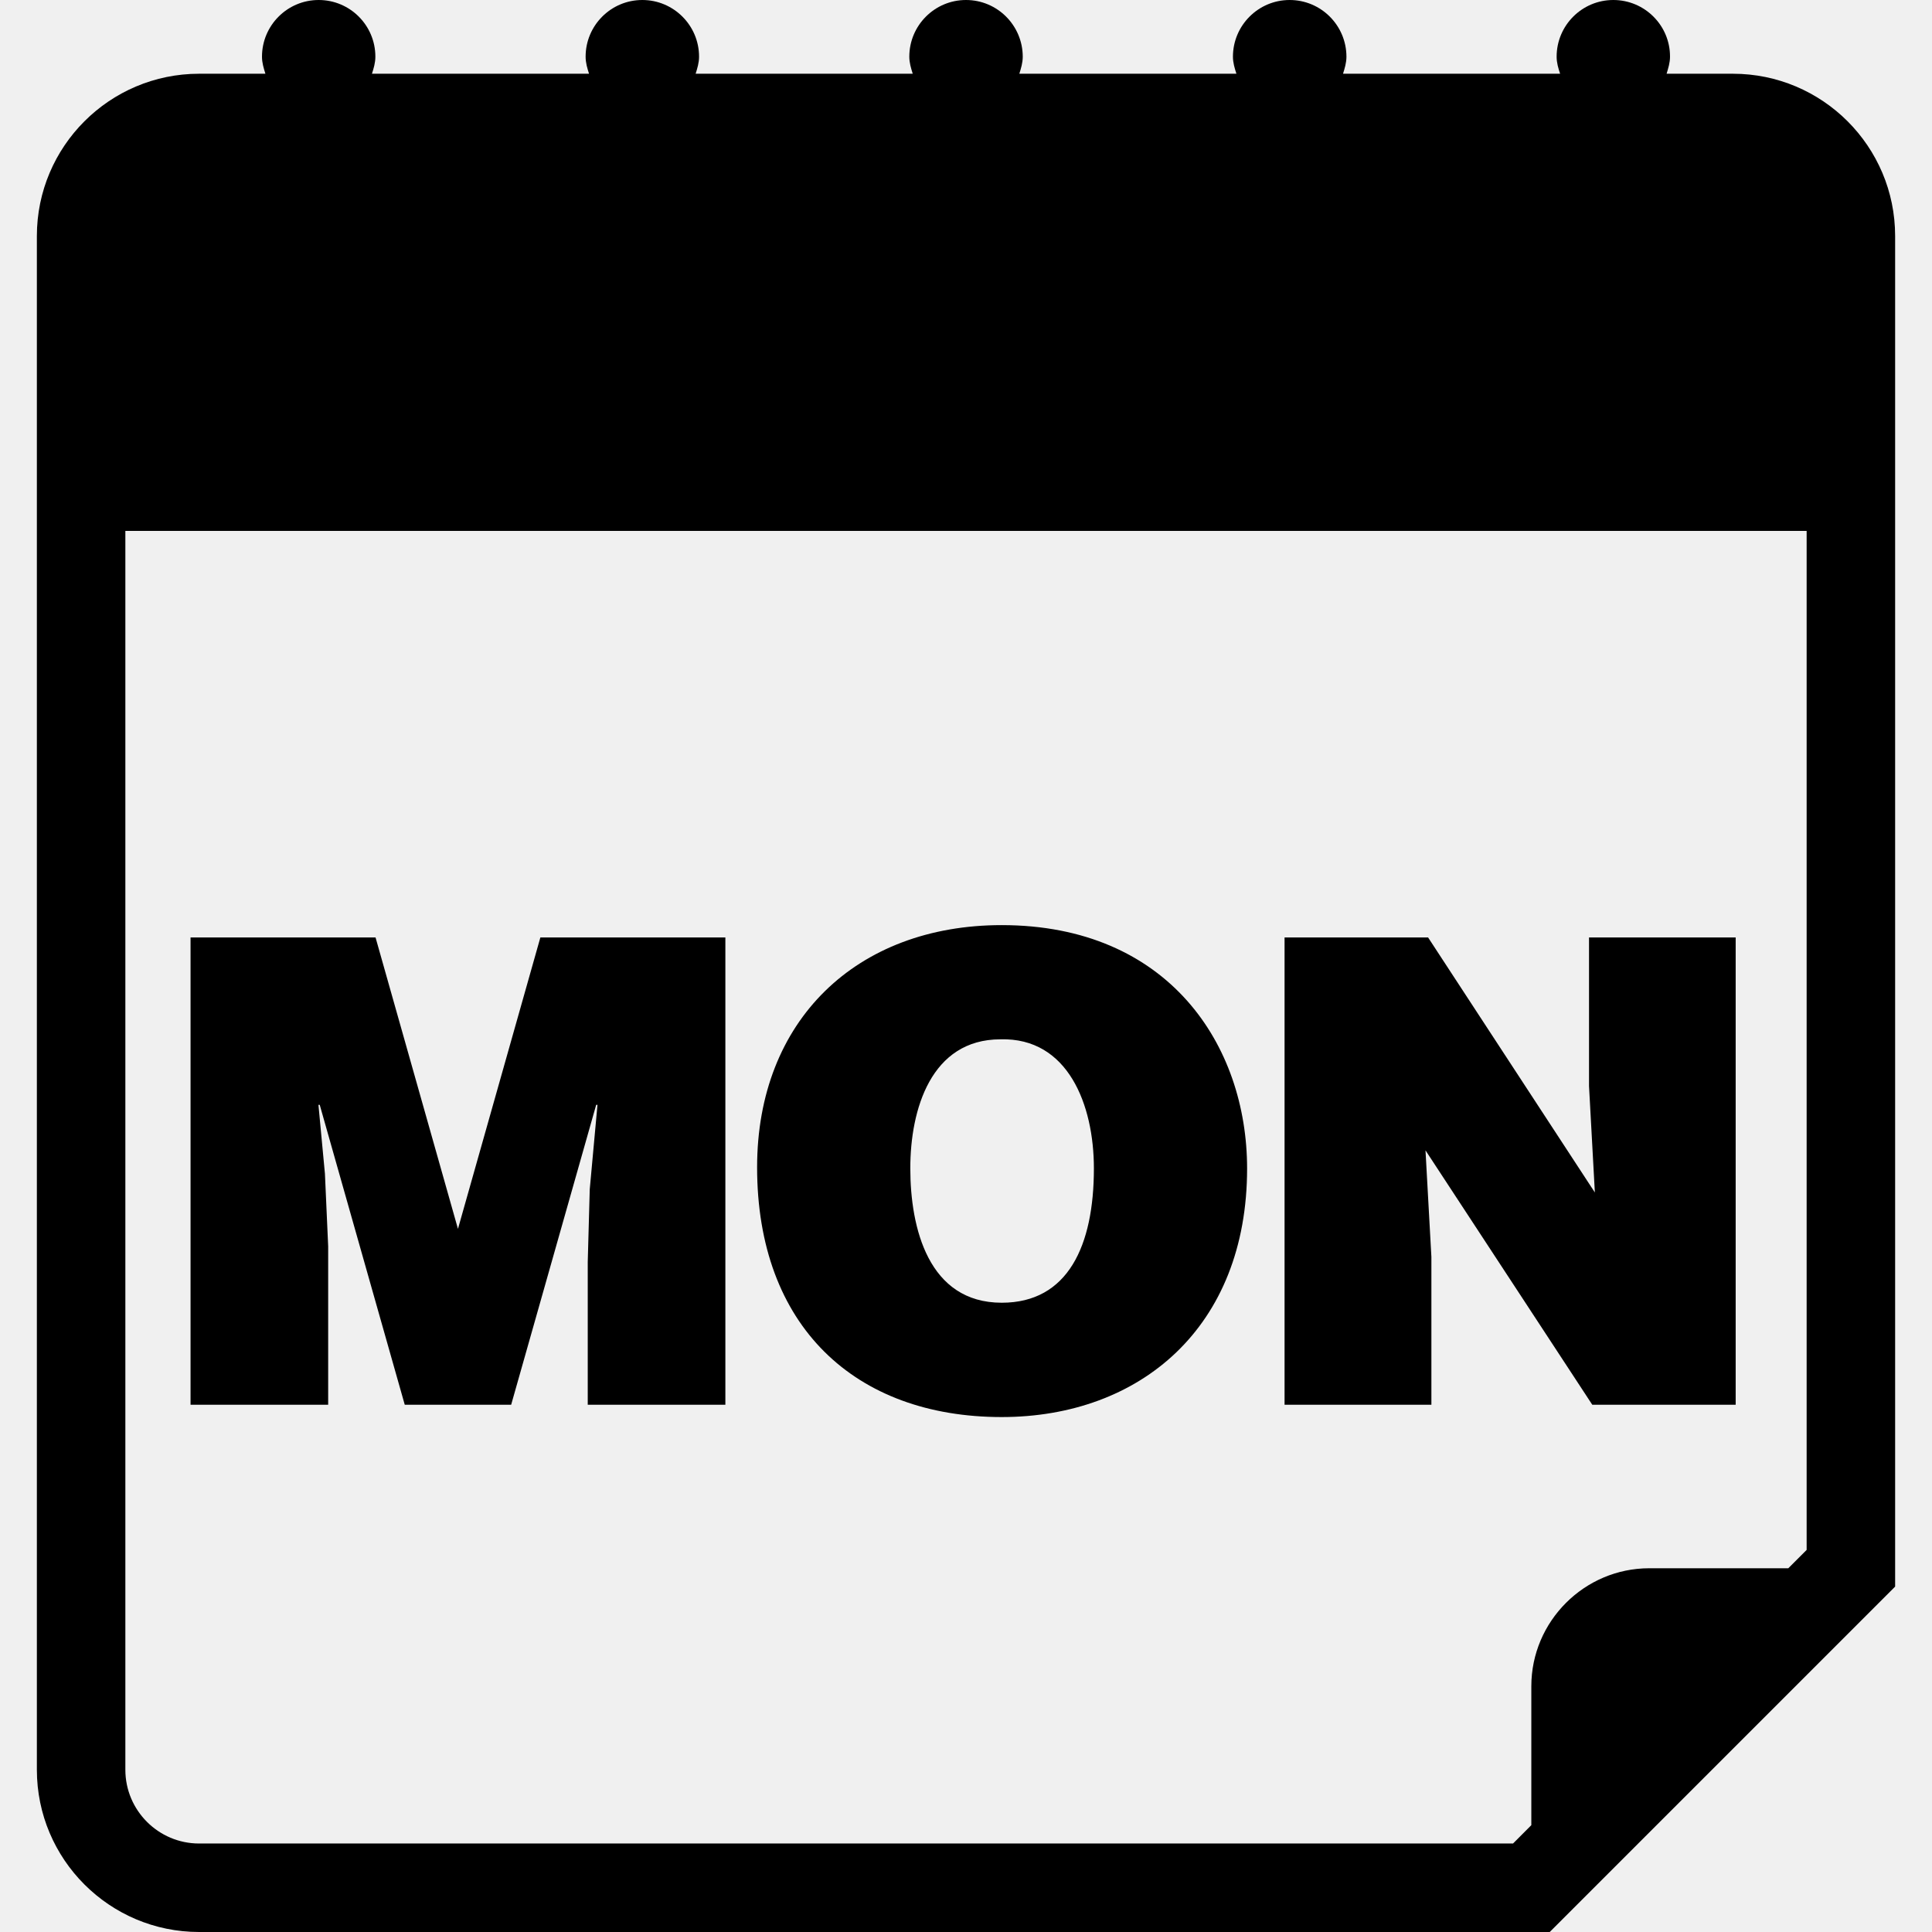
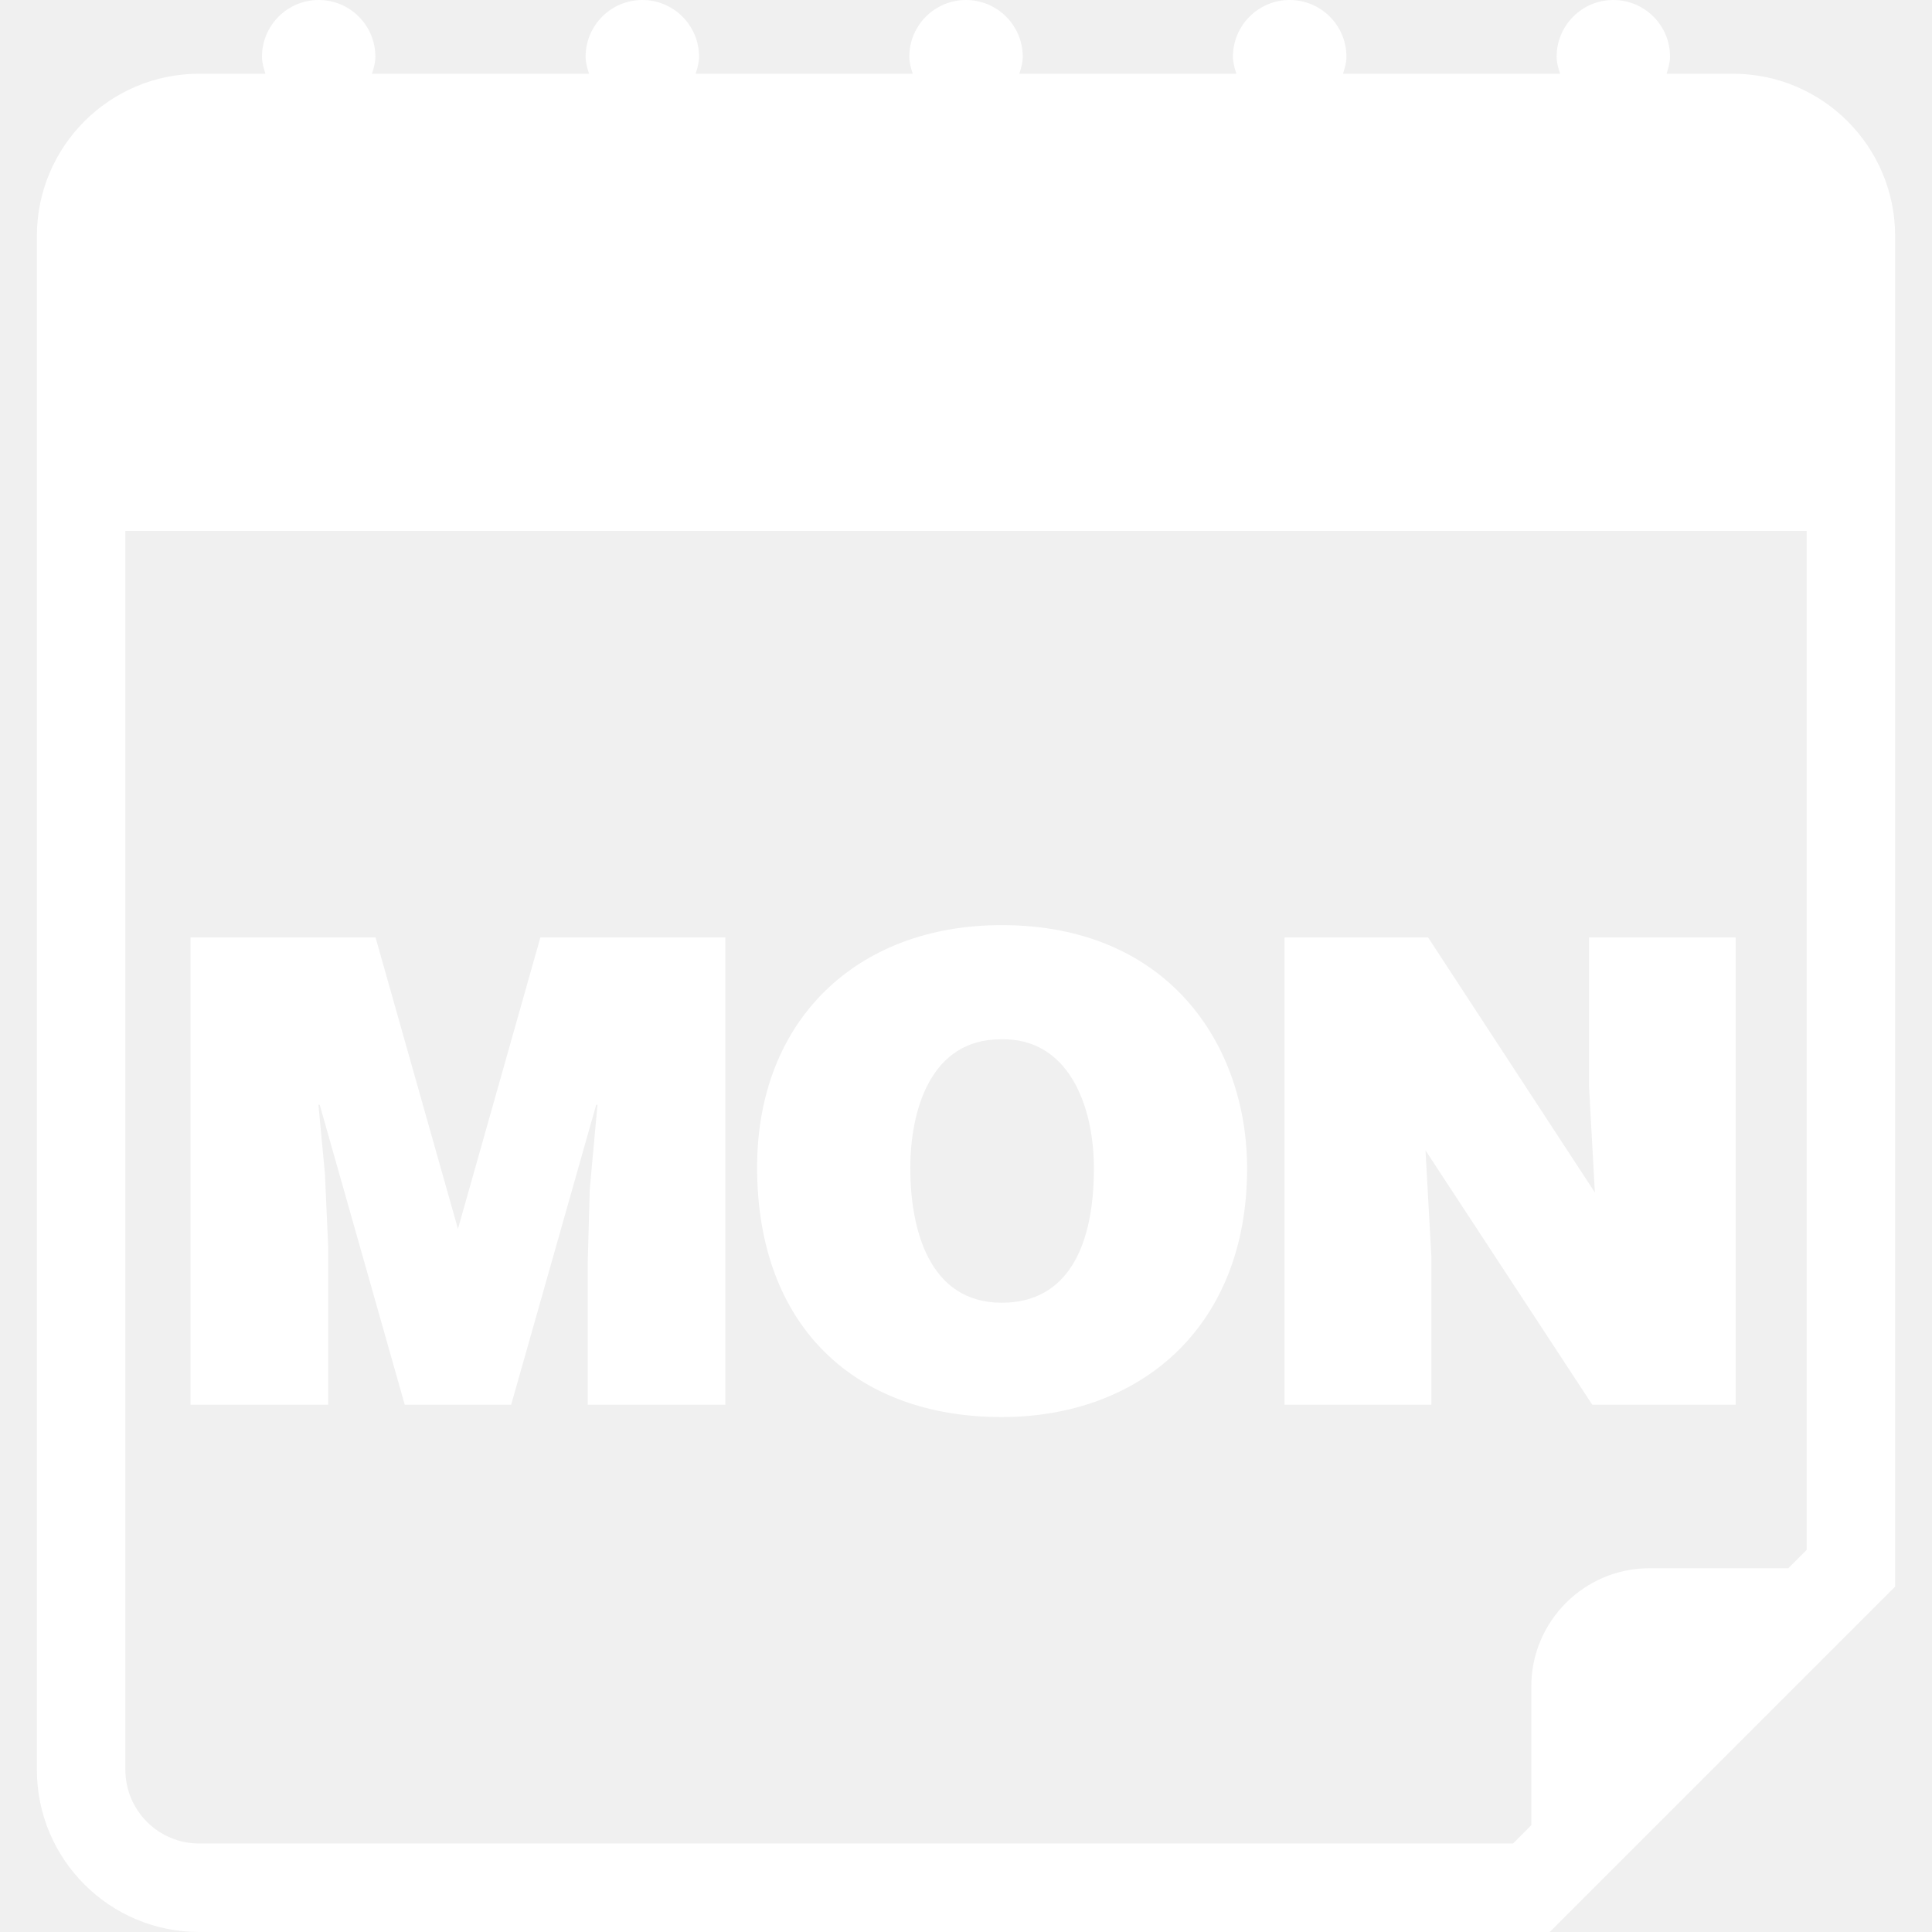
- <svg xmlns="http://www.w3.org/2000/svg" version="1.1" id="Capa_1" x="0px" y="0px" width="32.75px" height="32.75px" viewBox="0 0 32.75 32.75" style="enable-background:new 0 0 32.75 32.75;" xml:space="preserve">
+ <svg xmlns="http://www.w3.org/2000/svg" fill="#fff" version="1.1" id="Capa_1" x="0px" y="0px" width="32.75px" height="32.75px" viewBox="0 0 32.75 32.75" style="enable-background:new 0 0 32.75 32.75;" xml:space="preserve">
  <g>
    <g>
      <path d="M29.375,1.25h-1.124c0.028-0.093,0.058-0.186,0.058-0.289C28.311,0.431,27.879,0,27.348,0s-0.961,0.431-0.961,0.961    c0,0.103,0.028,0.196,0.059,0.289h-3.68c0.029-0.093,0.058-0.186,0.058-0.289C22.823,0.43,22.393,0,21.861,0    C21.331,0,20.9,0.431,20.9,0.961c0,0.103,0.029,0.196,0.059,0.289h-3.68c0.029-0.093,0.058-0.186,0.058-0.289    C17.336,0.431,16.906,0,16.375,0c-0.531,0-0.961,0.431-0.961,0.961c0,0.103,0.029,0.196,0.058,0.289h-3.68    c0.029-0.093,0.058-0.186,0.058-0.289C11.85,0.431,11.419,0,10.888,0c-0.531,0-0.961,0.431-0.961,0.961    c0,0.103,0.028,0.196,0.058,0.289h-3.68c0.03-0.093,0.058-0.186,0.058-0.289C6.363,0.43,5.933,0,5.402,0    C4.871,0,4.441,0.431,4.441,0.961c0,0.103,0.029,0.196,0.058,0.289H3.375c-1.517,0-2.75,1.233-2.75,2.75v26    c0,1.518,1.233,2.75,2.75,2.75H26.27l5.855-5.855V4C32.125,2.483,30.893,1.25,29.375,1.25z M30.625,26.273l-0.311,0.311h-2.356    c-1.101,0-2,0.9-2,2v2.355l-0.31,0.311H3.375c-0.689,0-1.25-0.561-1.25-1.25V9h28.5V26.273z" />
      <polygon points="5.563,21.127 5.508,19.896 5.398,18.729 5.42,18.729 6.861,23.812 8.665,23.812 10.106,18.729 10.128,18.729     9.997,20.16 9.963,21.393 9.963,23.812 12.296,23.812 12.296,15.891 9.16,15.891 7.763,20.831 6.366,15.891 3.23,15.891     3.23,23.812 5.563,23.812   " />
      <path d="M16.98,24.021c2.344,0,4.16-1.519,4.16-4.213c0-2.091-1.332-4.126-4.16-4.126c-2.463,0-4.146,1.618-4.146,4.104    C12.833,22.48,14.495,24.021,16.98,24.021z M16.959,17.618c1.145-0.033,1.584,1.11,1.584,2.188c0,1.31-0.439,2.277-1.562,2.277    c-1.243,0-1.55-1.266-1.55-2.277C15.43,18.807,15.782,17.618,16.959,17.618z" />
      <polygon points="24.264,21.305 24.164,19.5 26.991,23.812 29.422,23.812 29.422,15.891 26.936,15.891 26.936,18.41 27.035,20.214     24.208,15.891 21.775,15.891 21.775,23.812 24.264,23.812   " />
    </g>
  </g>
  <g>
</g>
  <g>
</g>
  <g>
</g>
  <g>
</g>
  <g>
</g>
  <g>
</g>
  <g>
</g>
  <g>
</g>
  <g>
</g>
  <g>
</g>
  <g>
</g>
  <g>
</g>
  <g>
</g>
  <g>
</g>
  <g>
</g>
</svg>
